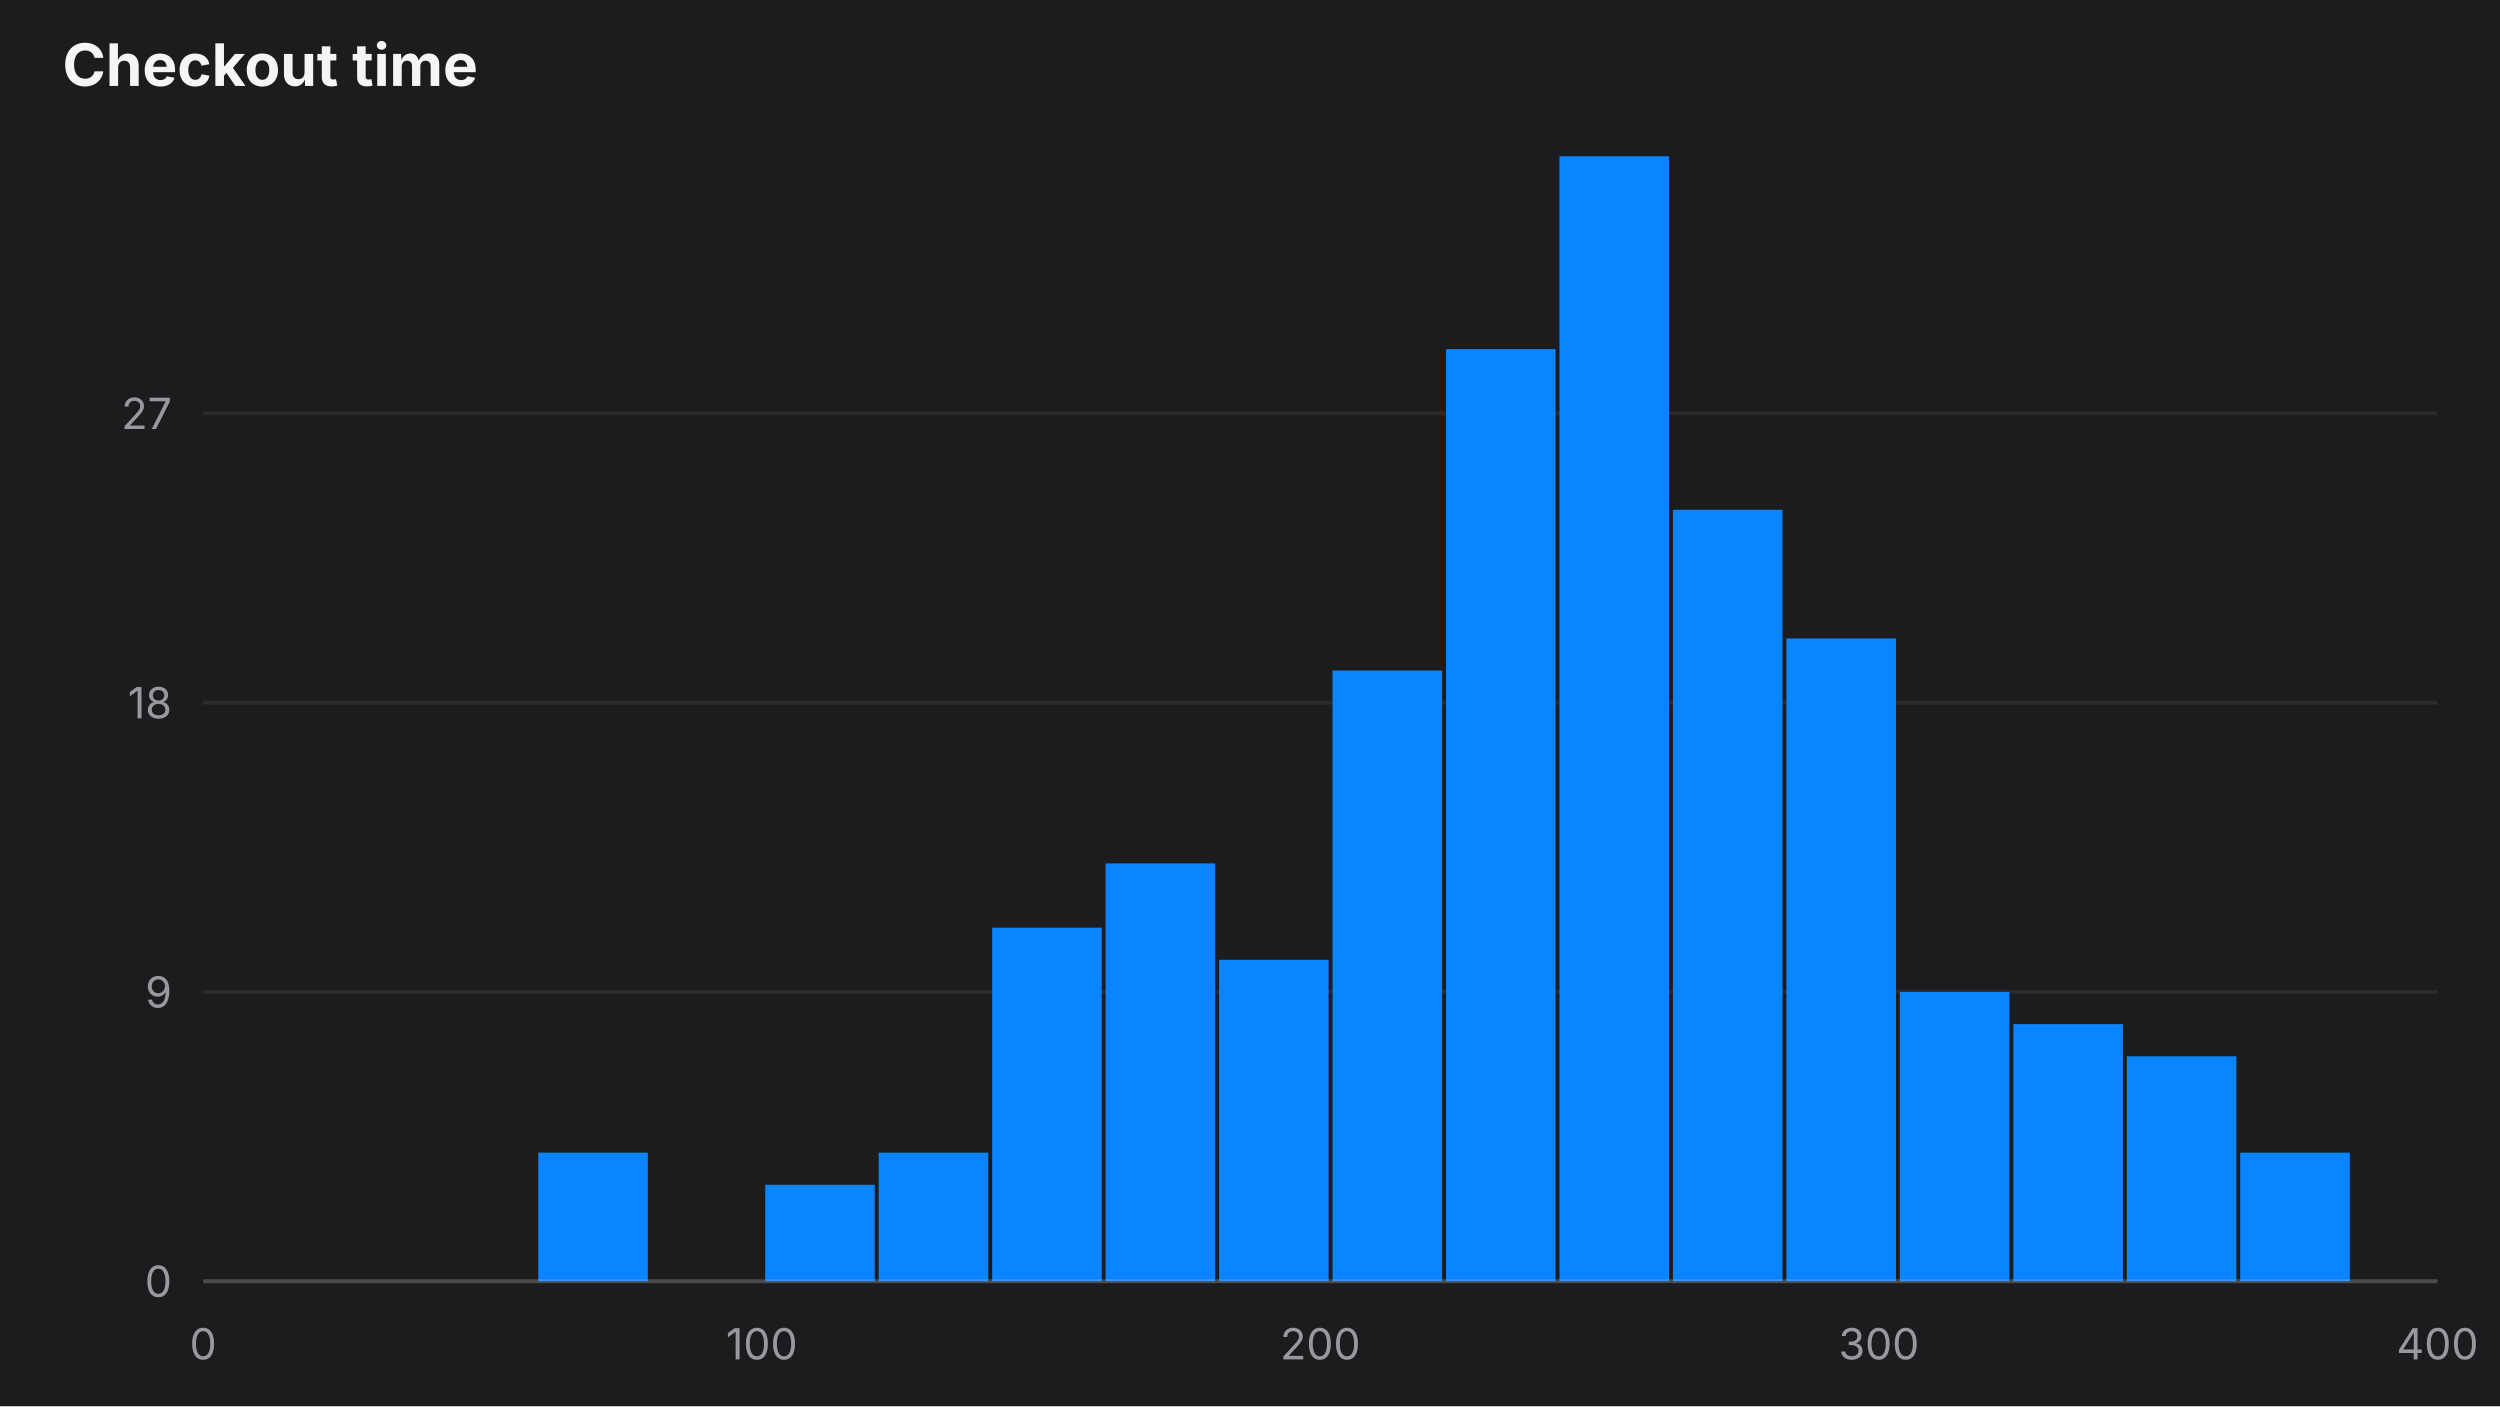
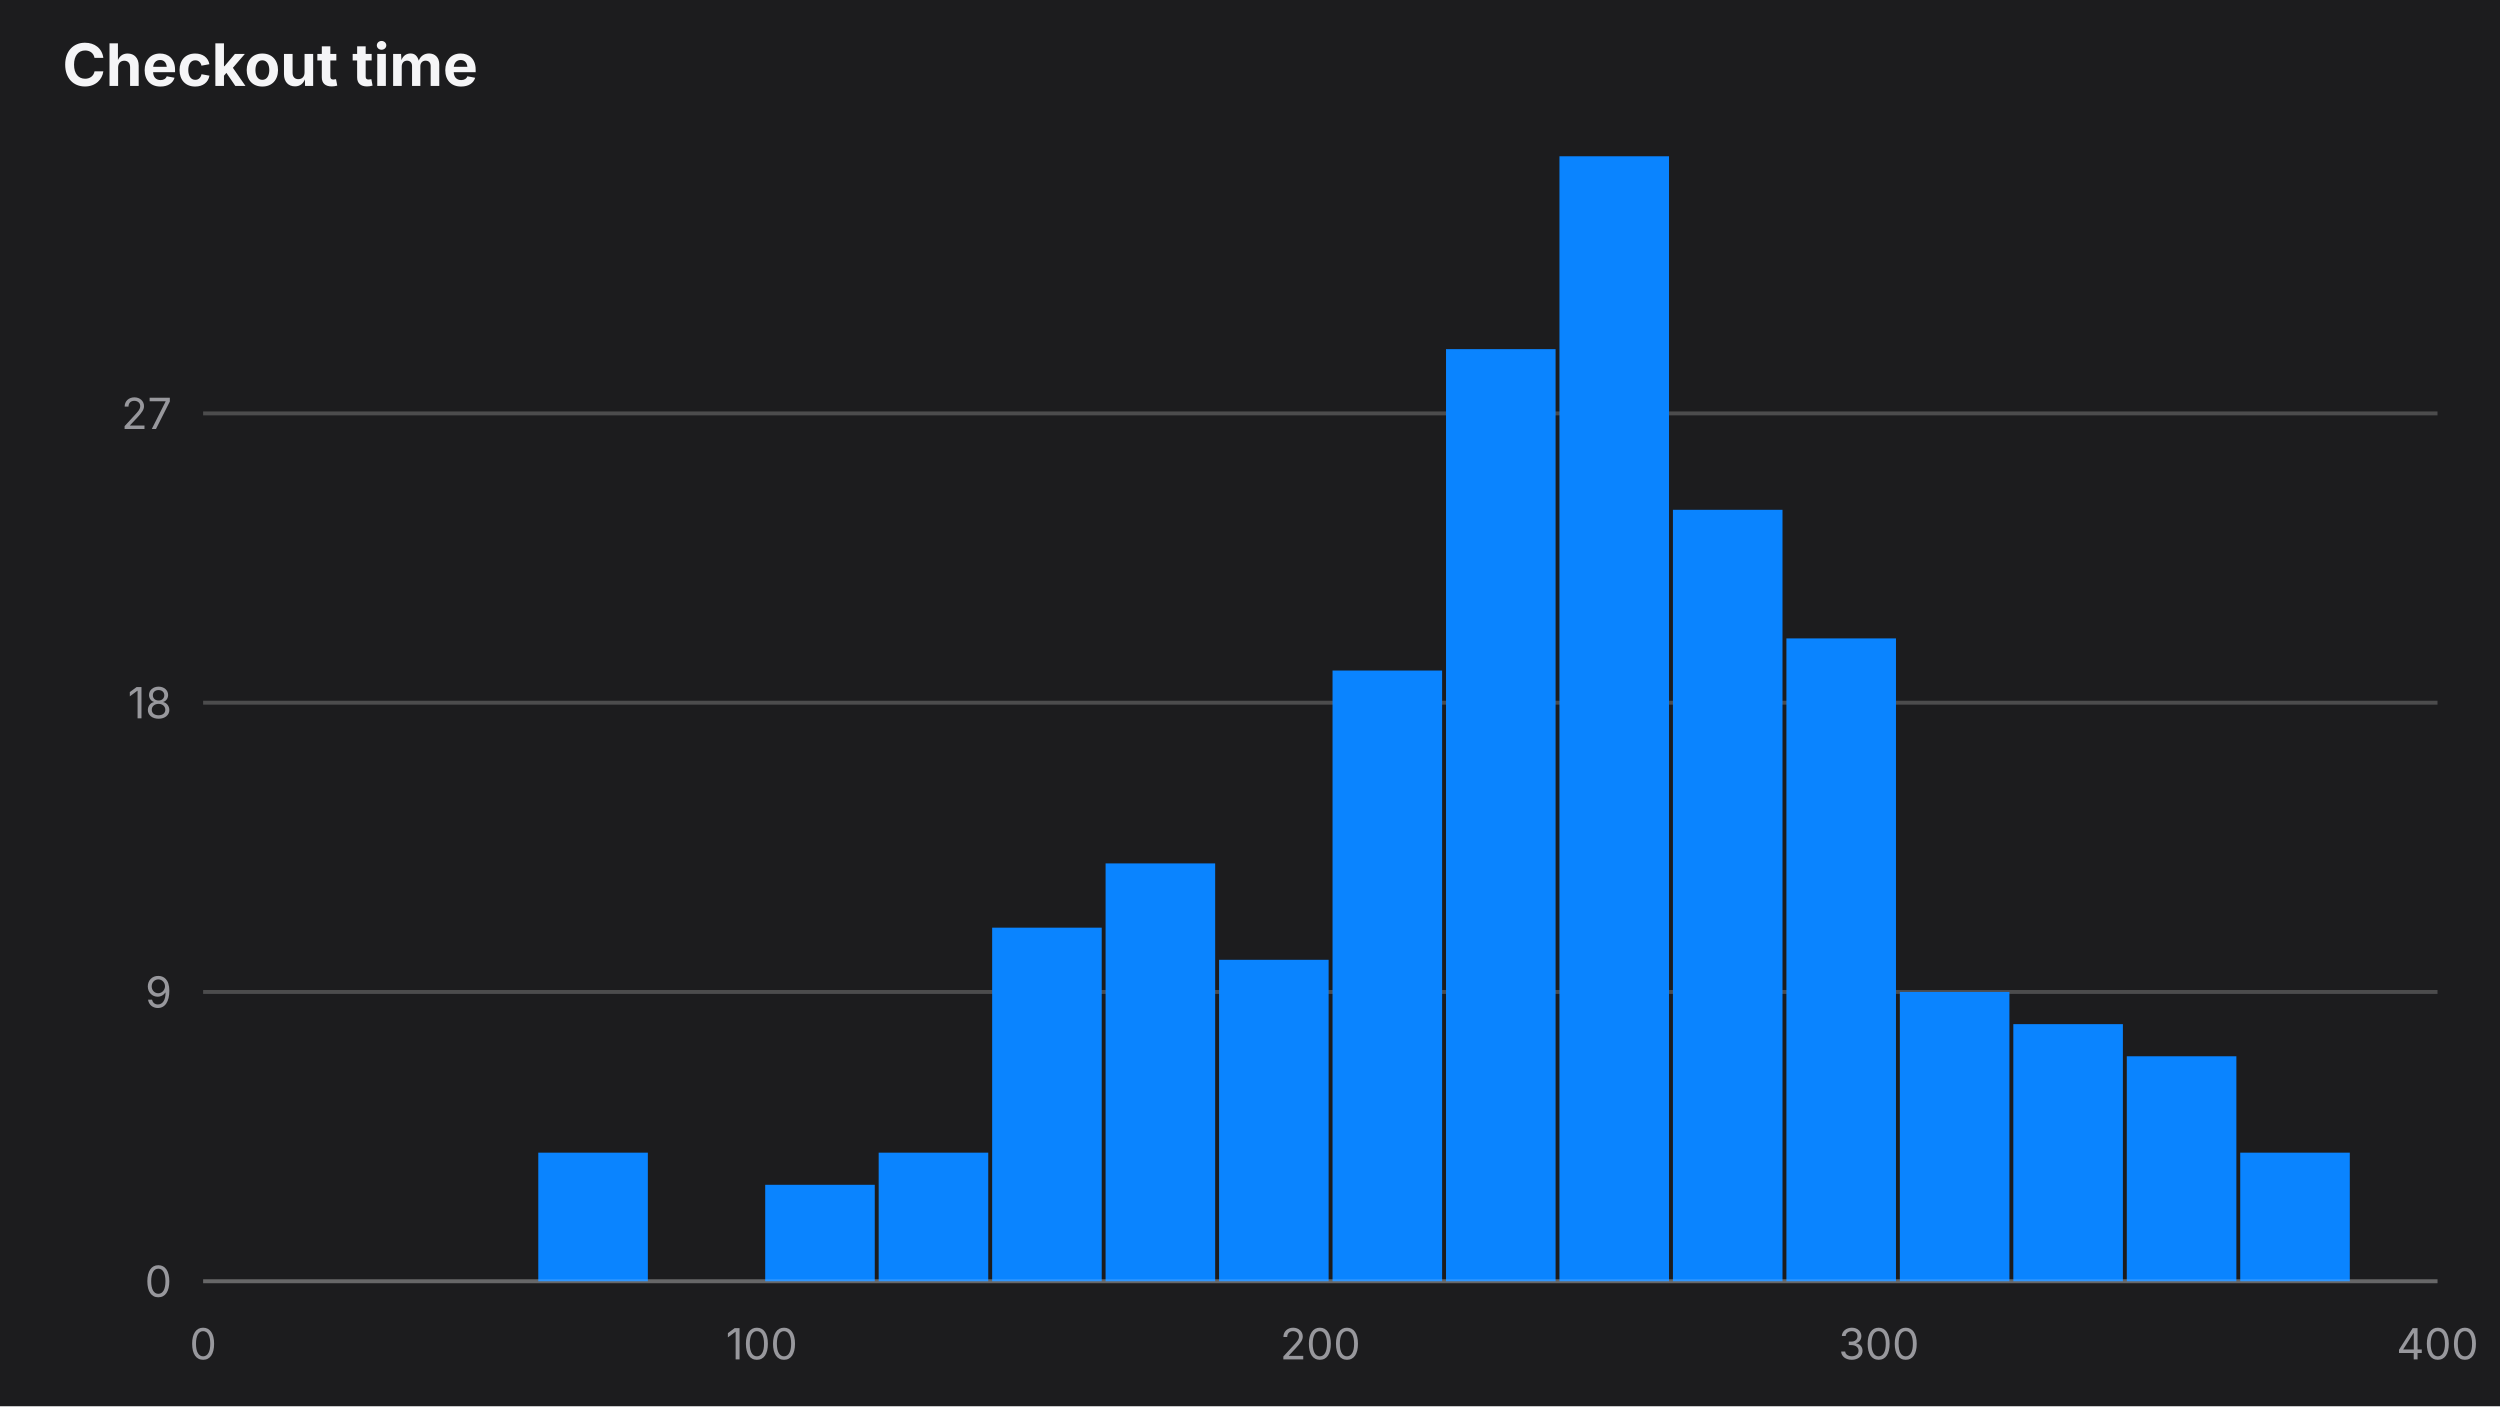
<svg xmlns="http://www.w3.org/2000/svg" width="640" height="360" viewBox="0 0 640 360" role="img" aria-label="Most checkouts finish between about two and five minutes, with a few slower ones." class="ck-chart" data-ck-type="histogram" data-ck-renderer="histogram" data-ck-id="ck19e9w6u" style="color-scheme:dark;font-family:Inter, sans-serif;font-variant-numeric:tabular-nums;font-feature-settings:'tnum'">
  <rect width="100%" height="100%" fill="#1c1c1e" data-ck-card="1" />
  <rect width="100%" height="100%" fill="transparent" />
  <text x="16" y="22" text-anchor="start" fill="#f5f5f7" font-size="15" font-weight="650">Checkout time</text>
-   <line x1="52" y1="328" x2="624" y2="328" stroke="rgba(245, 245, 247, 0.07)" />
-   <line x1="52" y1="253.94" x2="624" y2="253.94" stroke="rgba(245, 245, 247, 0.07)" />
-   <line x1="52" y1="179.89" x2="624" y2="179.89" stroke="rgba(245, 245, 247, 0.07)" />
-   <line x1="52" y1="105.83" x2="624" y2="105.83" stroke="rgba(245, 245, 247, 0.07)" />
+   <line x1="52" y1="328" x2="624" y2="328" stroke="rgba(245, 245, 247, 0.22)" />
+   <line x1="52" y1="253.94" x2="624" y2="253.94" stroke="rgba(245, 245, 247, 0.22)" />
+   <line x1="52" y1="179.89" x2="624" y2="179.89" stroke="rgba(245, 245, 247, 0.22)" />
+   <line x1="52" y1="105.83" x2="624" y2="105.83" stroke="rgba(245, 245, 247, 0.22)" />
  <defs>
    <clipPath id="ck19e9w6u-p">
      <rect x="52" y="40" width="572" height="288" />
    </clipPath>
  </defs>
  <g clip-path="url(#ck19e9w6u-p)">
    <rect data-ck-count="4" x="137.8" y="295.09" width="28.05" height="32.91" fill="#0a84ff" data-ck-mark="bar" aria-label="60–80.31: 4" />
    <rect data-ck-count="3" x="195.89" y="303.31" width="28.05" height="24.69" fill="#0a84ff" data-ck-mark="bar" aria-label="100.63–120.94: 3" />
    <rect data-ck-count="4" x="224.94" y="295.09" width="28.05" height="32.91" fill="#0a84ff" data-ck-mark="bar" aria-label="120.94–141.25: 4" />
    <rect data-ck-count="11" x="253.99" y="237.49" width="28.05" height="90.51" fill="#0a84ff" data-ck-mark="bar" aria-label="141.25–161.56: 11" />
    <rect data-ck-count="13" x="283.03" y="221.03" width="28.05" height="106.97" fill="#0a84ff" data-ck-mark="bar" aria-label="161.56–181.88: 13" />
    <rect data-ck-count="10" x="312.08" y="245.71" width="28.05" height="82.29" fill="#0a84ff" data-ck-mark="bar" aria-label="181.88–202.19: 10" />
    <rect data-ck-count="19" x="341.13" y="171.66" width="28.05" height="156.34" fill="#0a84ff" data-ck-mark="bar" aria-label="202.19–222.5: 19" />
    <rect data-ck-count="29" x="370.18" y="89.37" width="28.05" height="238.63" fill="#0a84ff" data-ck-mark="bar" aria-label="222.5–242.81: 29" />
    <rect data-ck-count="35" x="399.22" y="40" width="28.05" height="288" fill="#0a84ff" data-ck-mark="bar" aria-label="242.81–263.13: 35" />
    <rect data-ck-count="24" x="428.27" y="130.51" width="28.05" height="197.49" fill="#0a84ff" data-ck-mark="bar" aria-label="263.13–283.44: 24" />
    <rect data-ck-count="20" x="457.32" y="163.43" width="28.05" height="164.57" fill="#0a84ff" data-ck-mark="bar" aria-label="283.44–303.75: 20" />
    <rect data-ck-count="9" x="486.36" y="253.94" width="28.05" height="74.06" fill="#0a84ff" data-ck-mark="bar" aria-label="303.75–324.06: 9" />
    <rect data-ck-count="8" x="515.41" y="262.17" width="28.05" height="65.83" fill="#0a84ff" data-ck-mark="bar" aria-label="324.06–344.38: 8" />
    <rect data-ck-count="7" x="544.46" y="270.4" width="28.05" height="57.6" fill="#0a84ff" data-ck-mark="bar" aria-label="344.38–364.69: 7" />
    <rect data-ck-count="4" x="573.5" y="295.09" width="28.05" height="32.91" fill="#0a84ff" data-ck-mark="bar" aria-label="364.69–385: 4" />
  </g>
  <line x1="52" y1="328" x2="624" y2="328" stroke="rgba(245, 245, 247, 0.16)" />
  <text x="44" y="332" text-anchor="end" fill="#98989d" font-size="11" font-weight="400">0</text>
  <text x="44" y="257.94" text-anchor="end" fill="#98989d" font-size="11" font-weight="400">9</text>
  <text x="44" y="183.89" text-anchor="end" fill="#98989d" font-size="11" font-weight="400">18</text>
  <text x="44" y="109.83" text-anchor="end" fill="#98989d" font-size="11" font-weight="400">27</text>
  <text x="52" y="348" text-anchor="middle" fill="#98989d" font-size="11" font-weight="400">0</text>
  <text x="195" y="348" text-anchor="middle" fill="#98989d" font-size="11" font-weight="400">100</text>
  <text x="338" y="348" text-anchor="middle" fill="#98989d" font-size="11" font-weight="400">200</text>
  <text x="481" y="348" text-anchor="middle" fill="#98989d" font-size="11" font-weight="400">300</text>
  <text x="624" y="348" text-anchor="middle" fill="#98989d" font-size="11" font-weight="400">400</text>
</svg>
